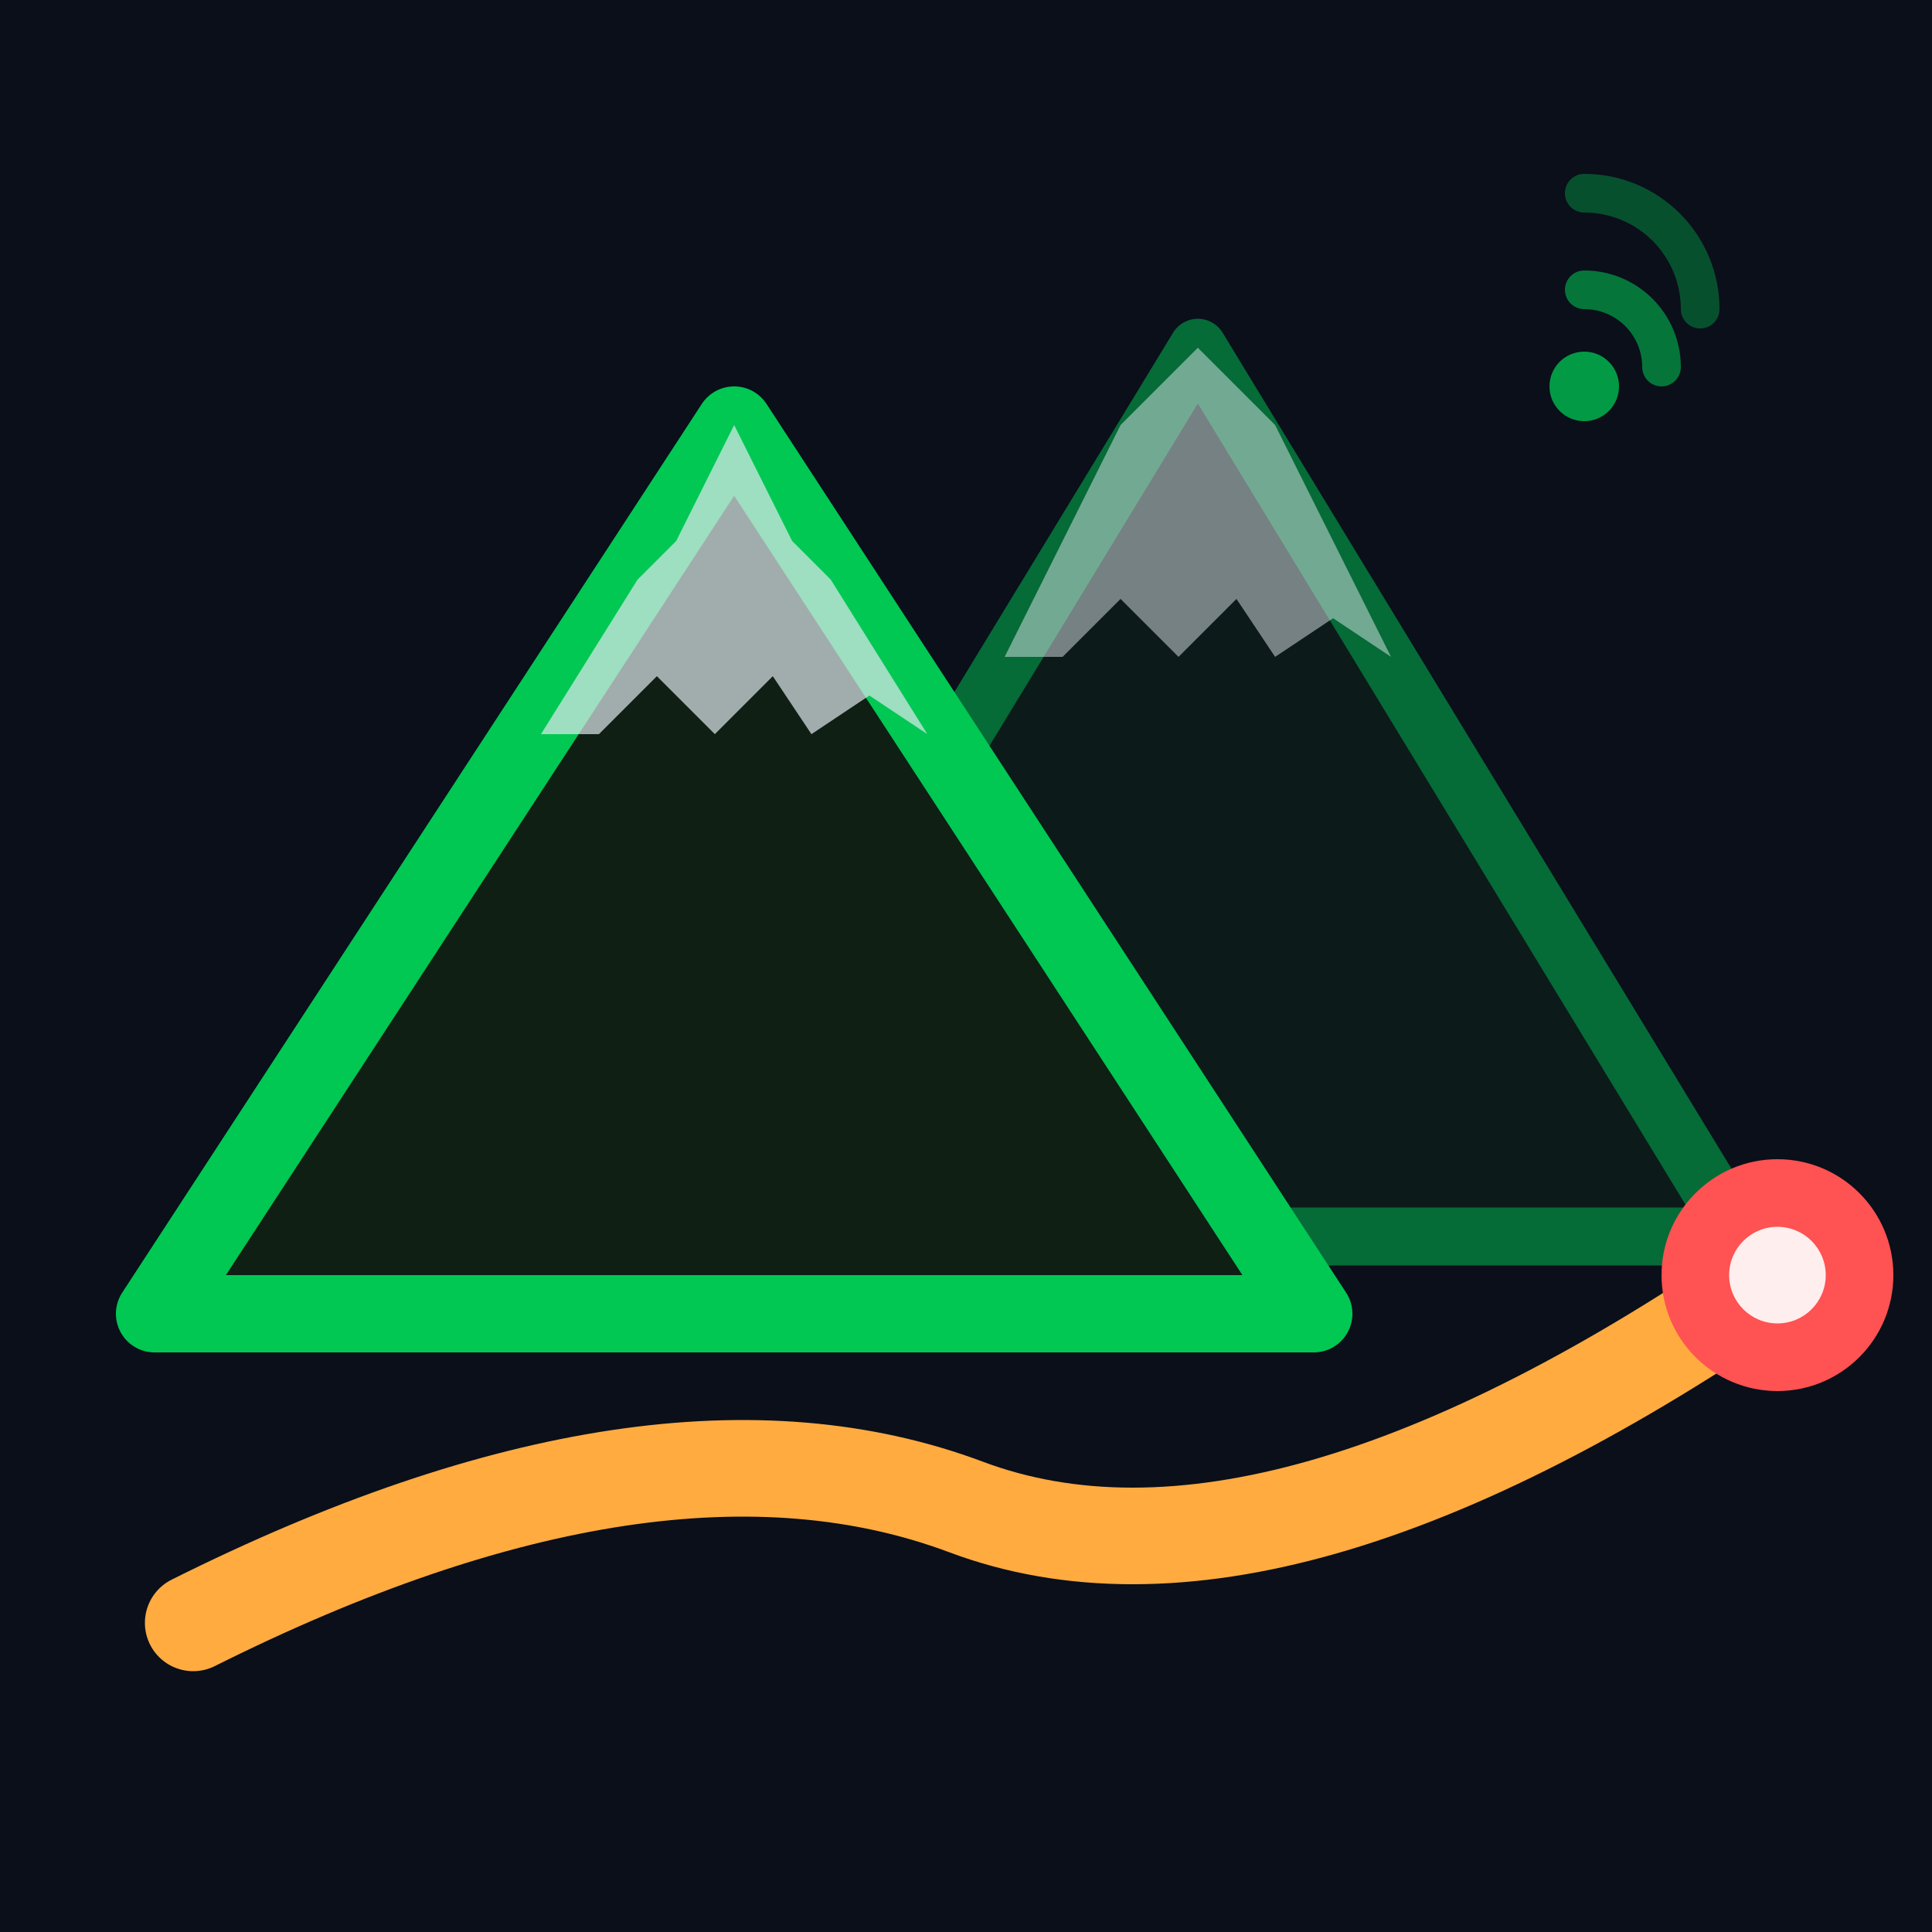
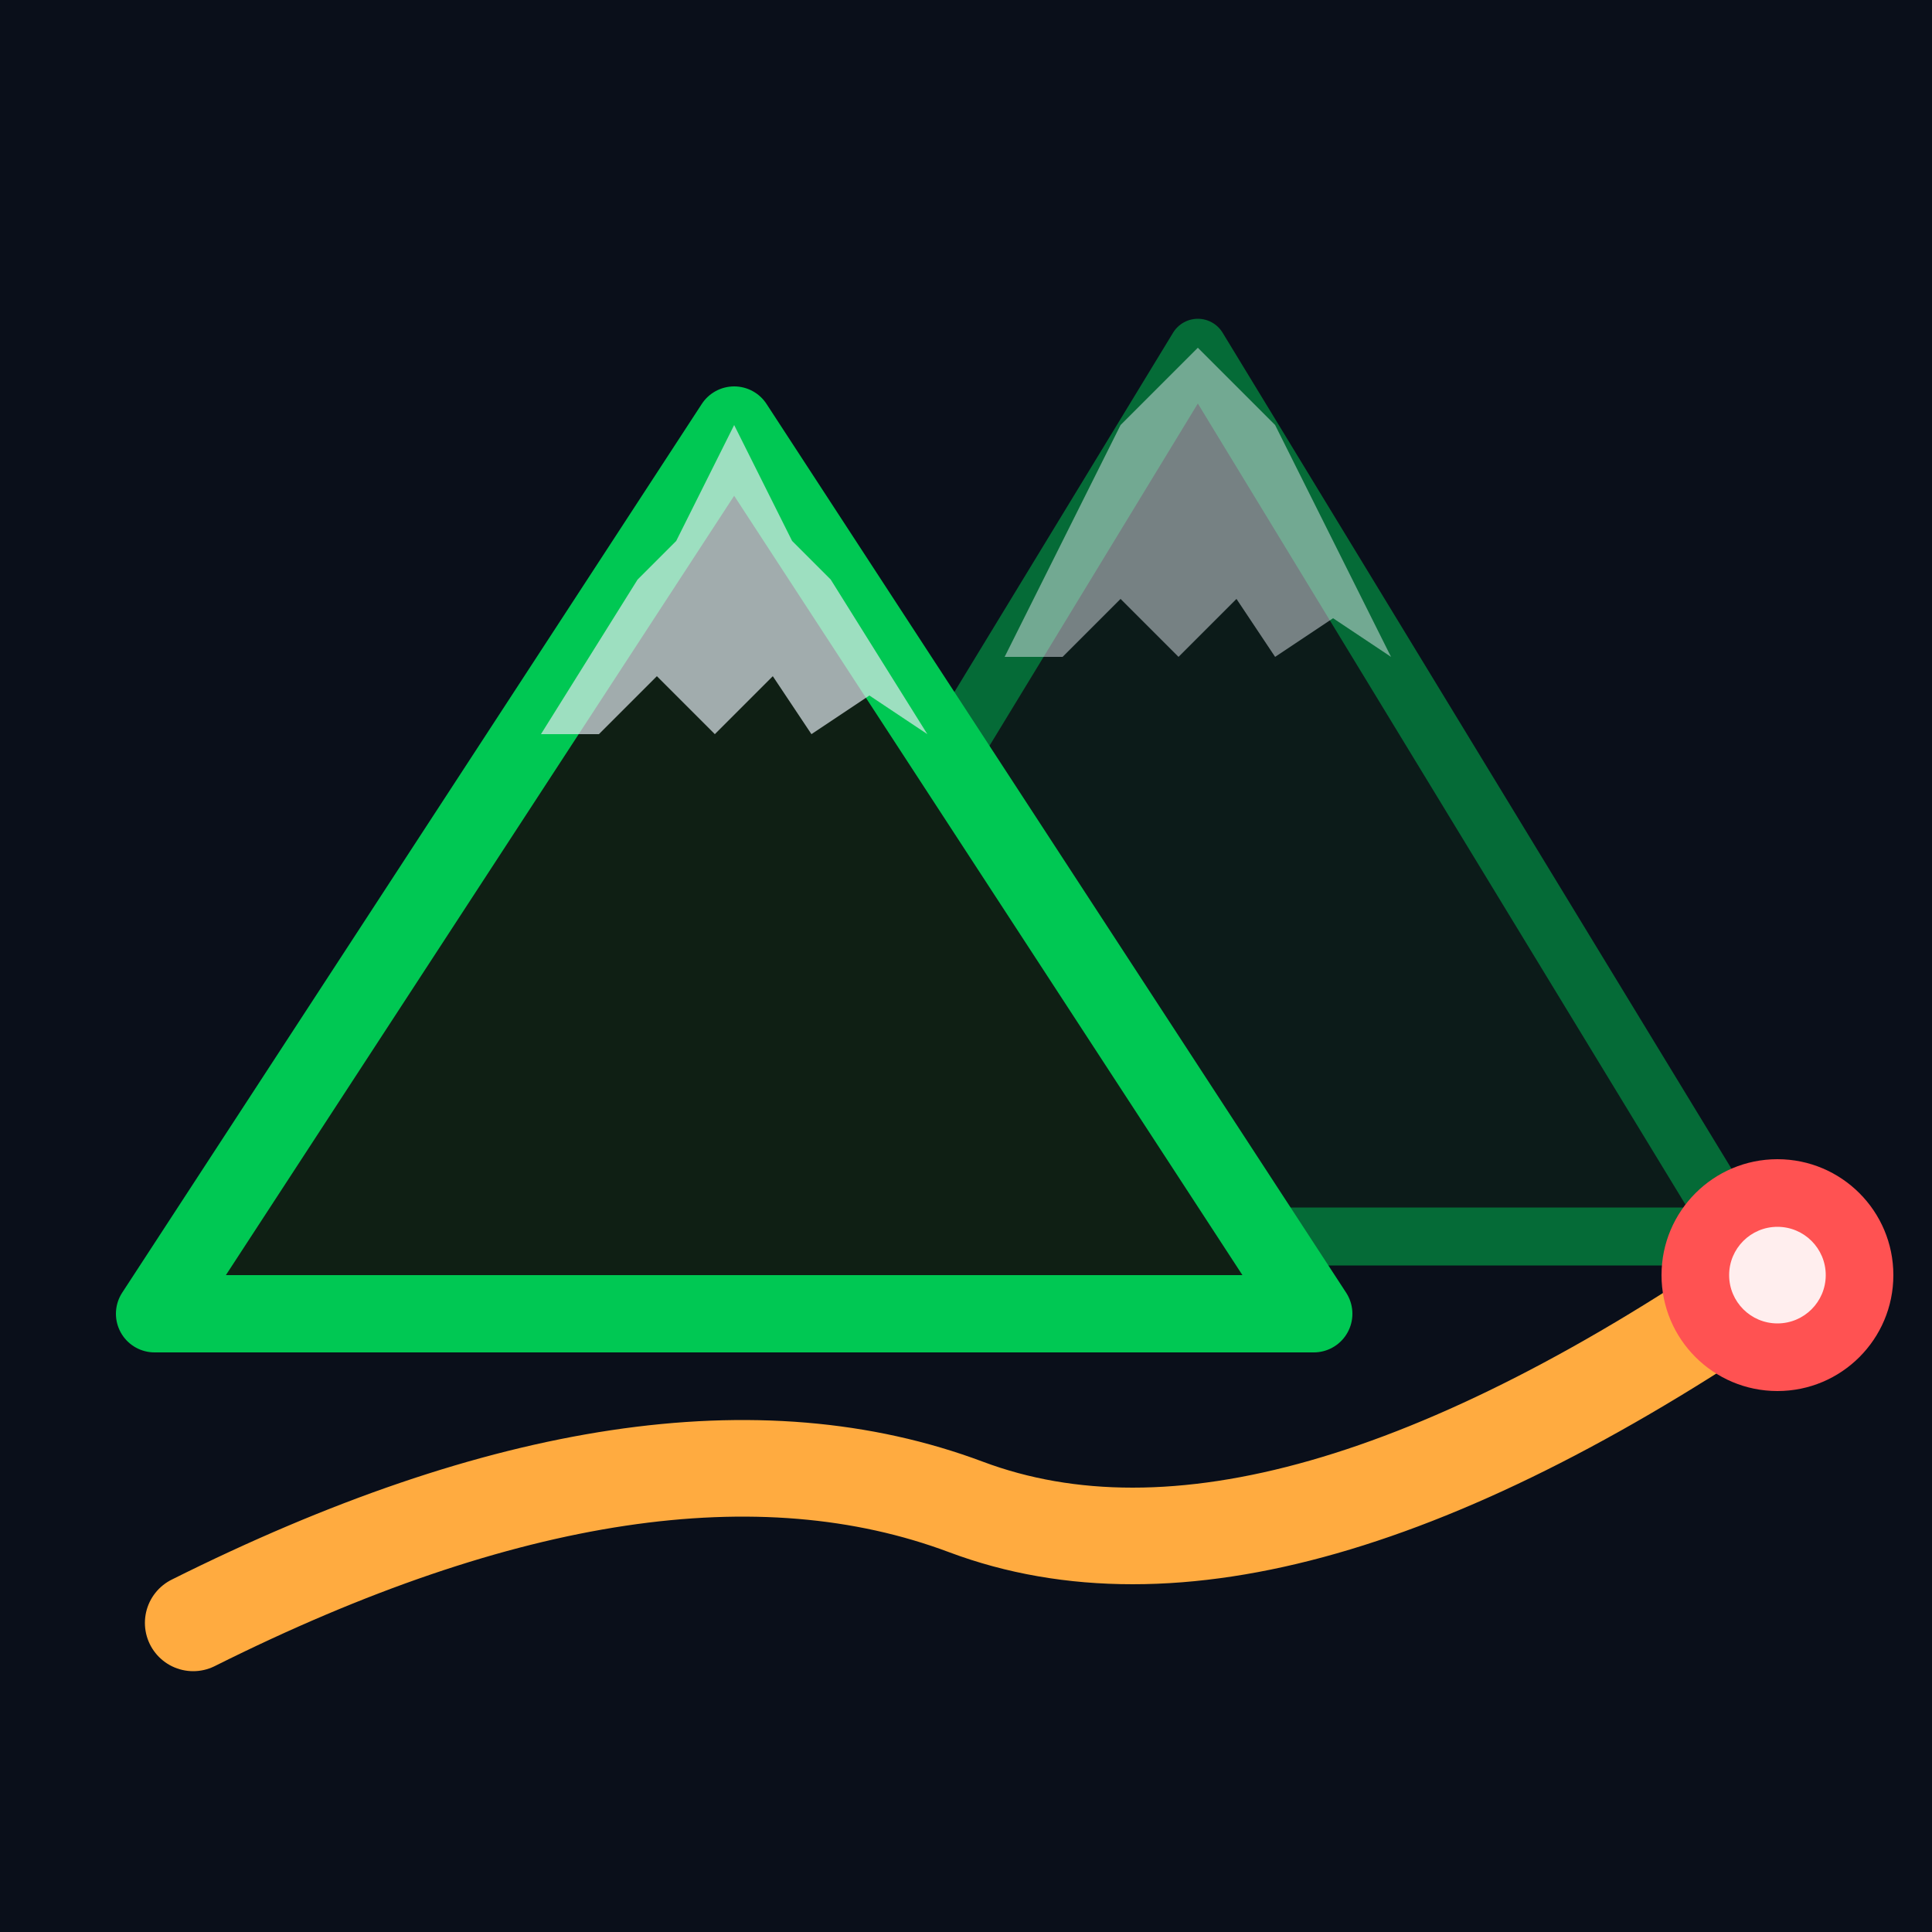
<svg xmlns="http://www.w3.org/2000/svg" viewBox="0 0 100 100">
  <rect width="100" height="100" fill="#0a0f1a" />
  <path d="M62,18 L34,64 L90,64 Z" fill="#0d2818" stroke="#00c853" stroke-width="3" stroke-linejoin="round" opacity="0.5" />
  <path d="M38,22 L8,68 L68,68 Z" fill="#0f1f14" stroke="#00c853" stroke-width="4" stroke-linejoin="round" />
  <path d="M28,38 L33,30 L35,28 L38,22 L41,28 L43,30 L48,38 L45,36 L42,38 L40,35 L37,38 L34,35 L31,38 Z" fill="#e0e8ee" opacity="0.7" />
  <path d="M52,34 L56,26 L58,22 L62,18 L66,22 L68,26 L72,34 L69,32 L66,34 L64,31 L61,34 L58,31 L55,34 Z" fill="#e0e8ee" opacity="0.5" />
  <path d="M10,84 Q34,72 50,78 Q66,84 92,66" fill="none" stroke="#ffab40" stroke-width="5" stroke-linecap="round" />
  <circle cx="92" cy="66" r="6" fill="#ff5252" />
  <circle cx="92" cy="66" r="2.5" fill="#fff" opacity="0.9" />
-   <path d="M82,10 A6,6 0 0,1 88,16" fill="none" stroke="#00c853" stroke-width="2" stroke-linecap="round" opacity="0.35" />
-   <path d="M82,15 A4,4 0 0,1 86,19" fill="none" stroke="#00c853" stroke-width="2" stroke-linecap="round" opacity="0.55" />
-   <circle cx="82" cy="20" r="1.8" fill="#00c853" opacity="0.75" />
</svg>
